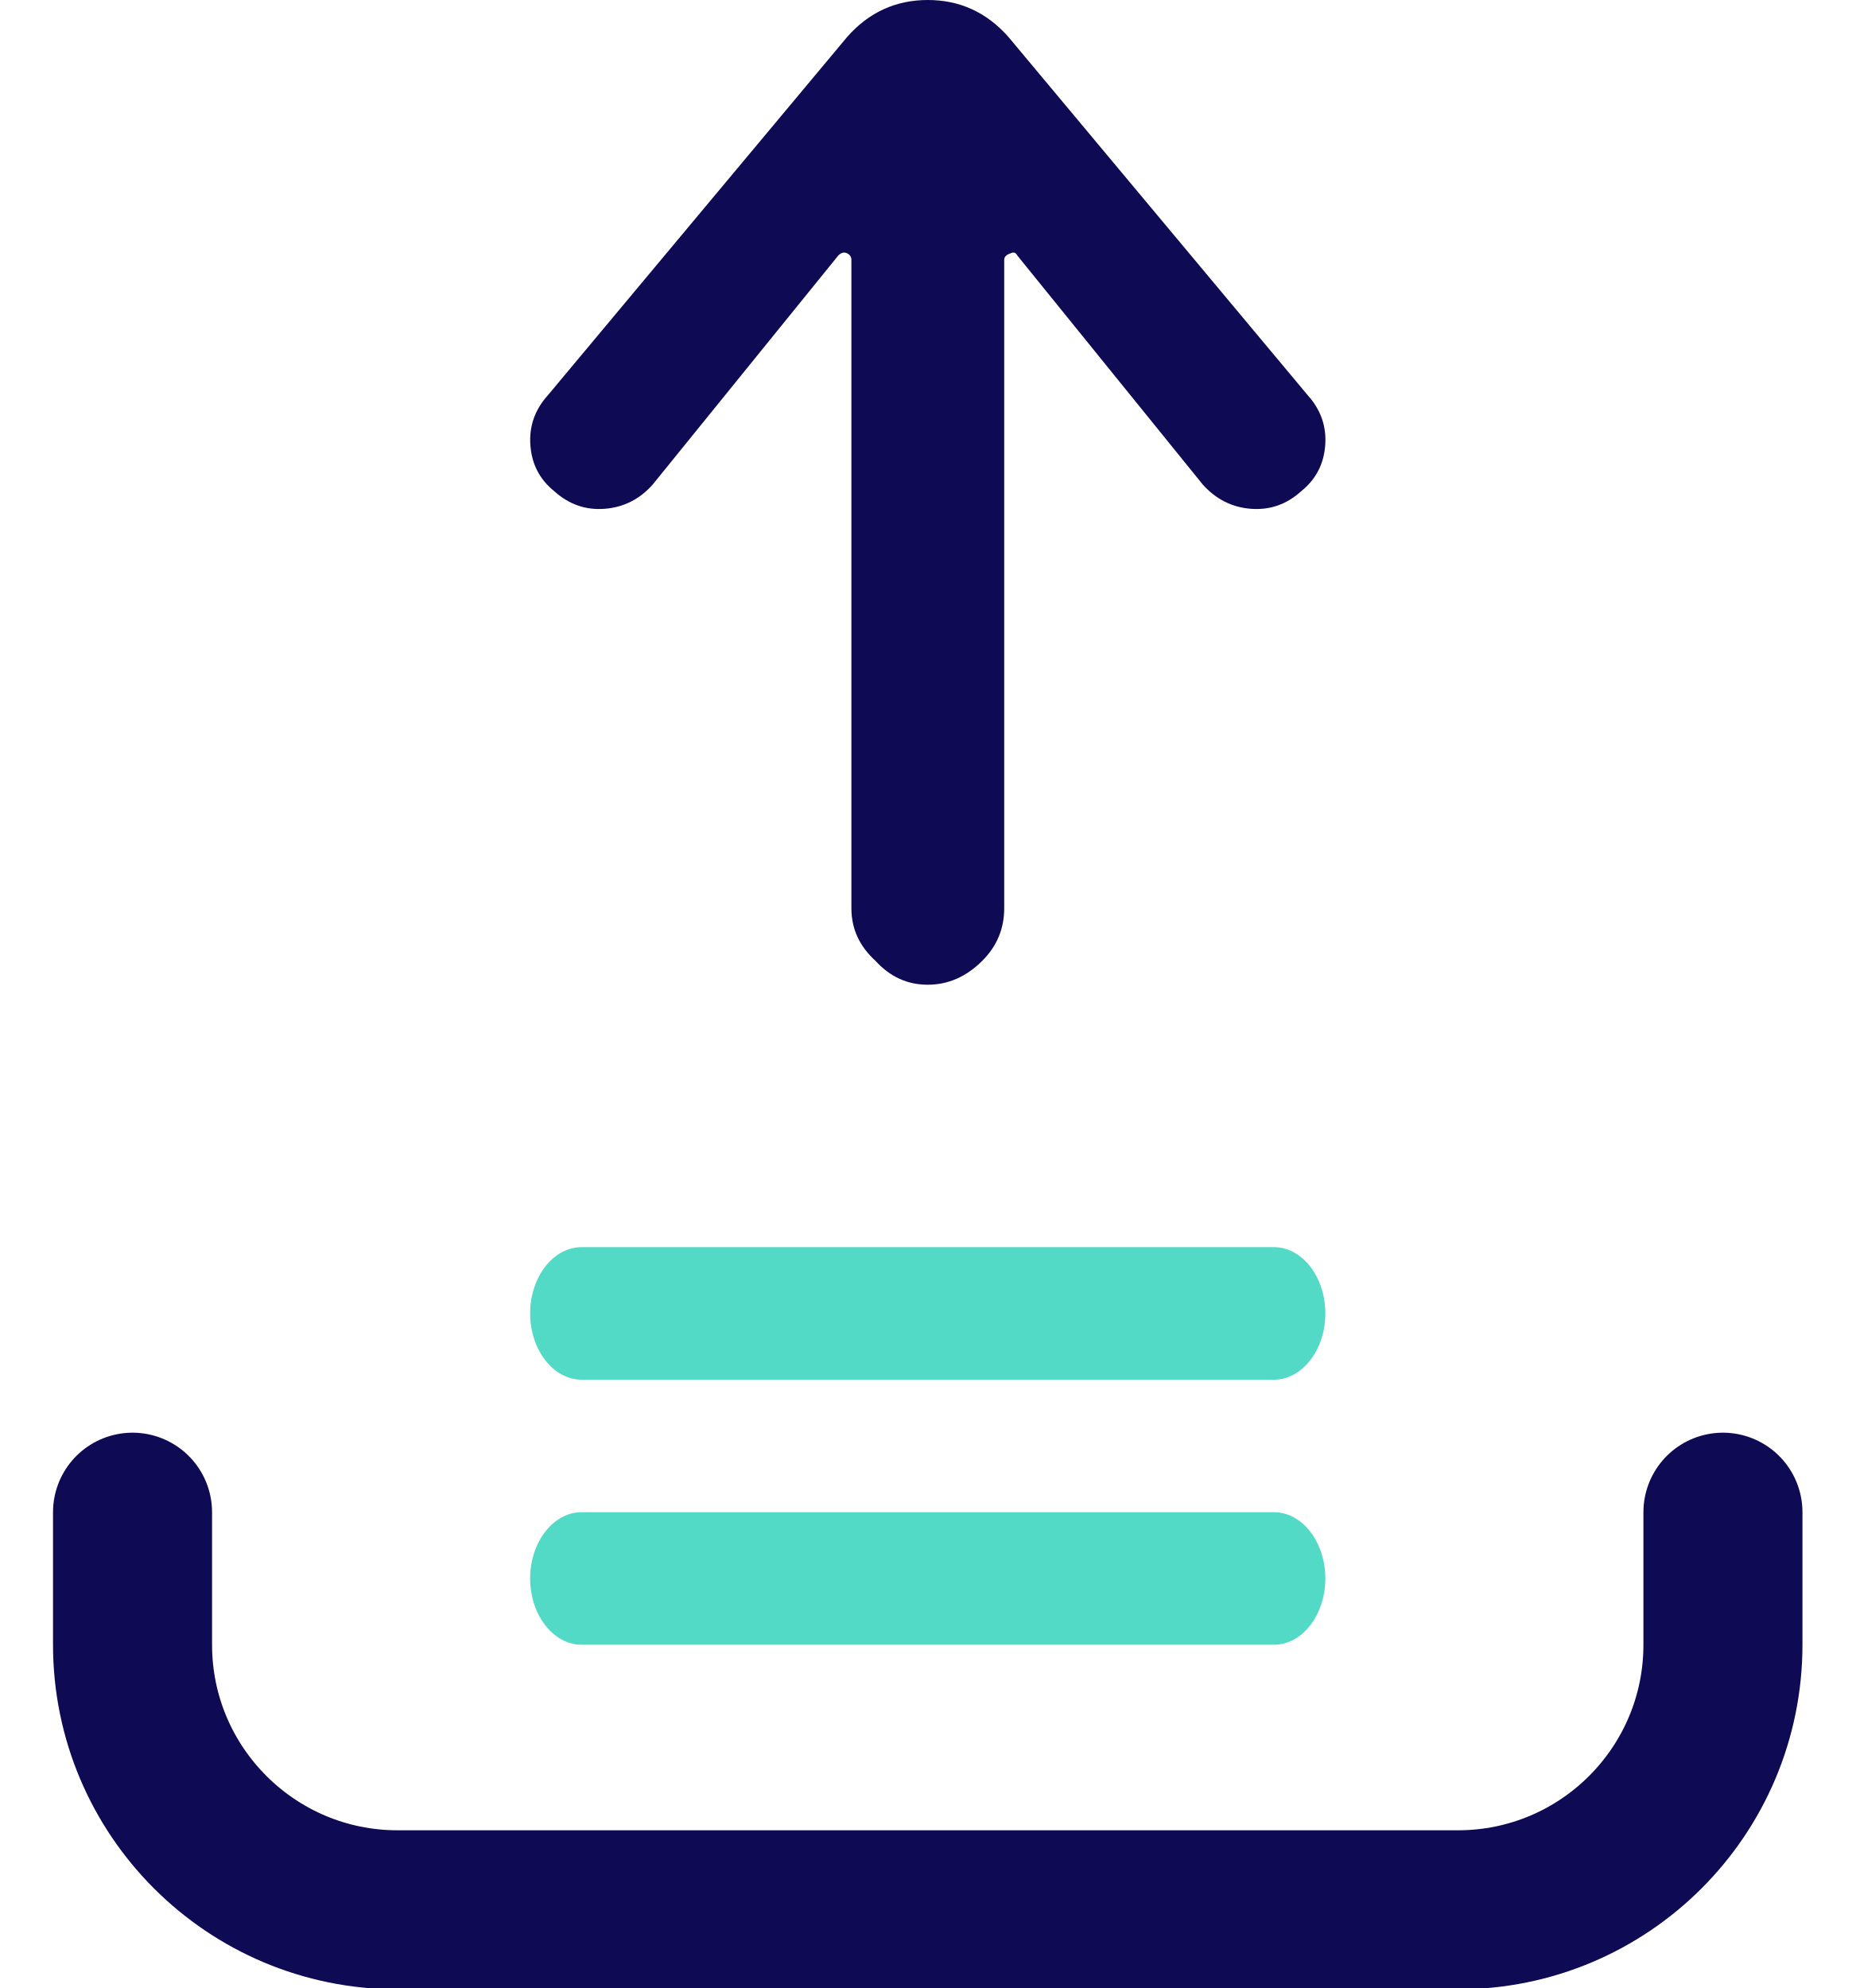
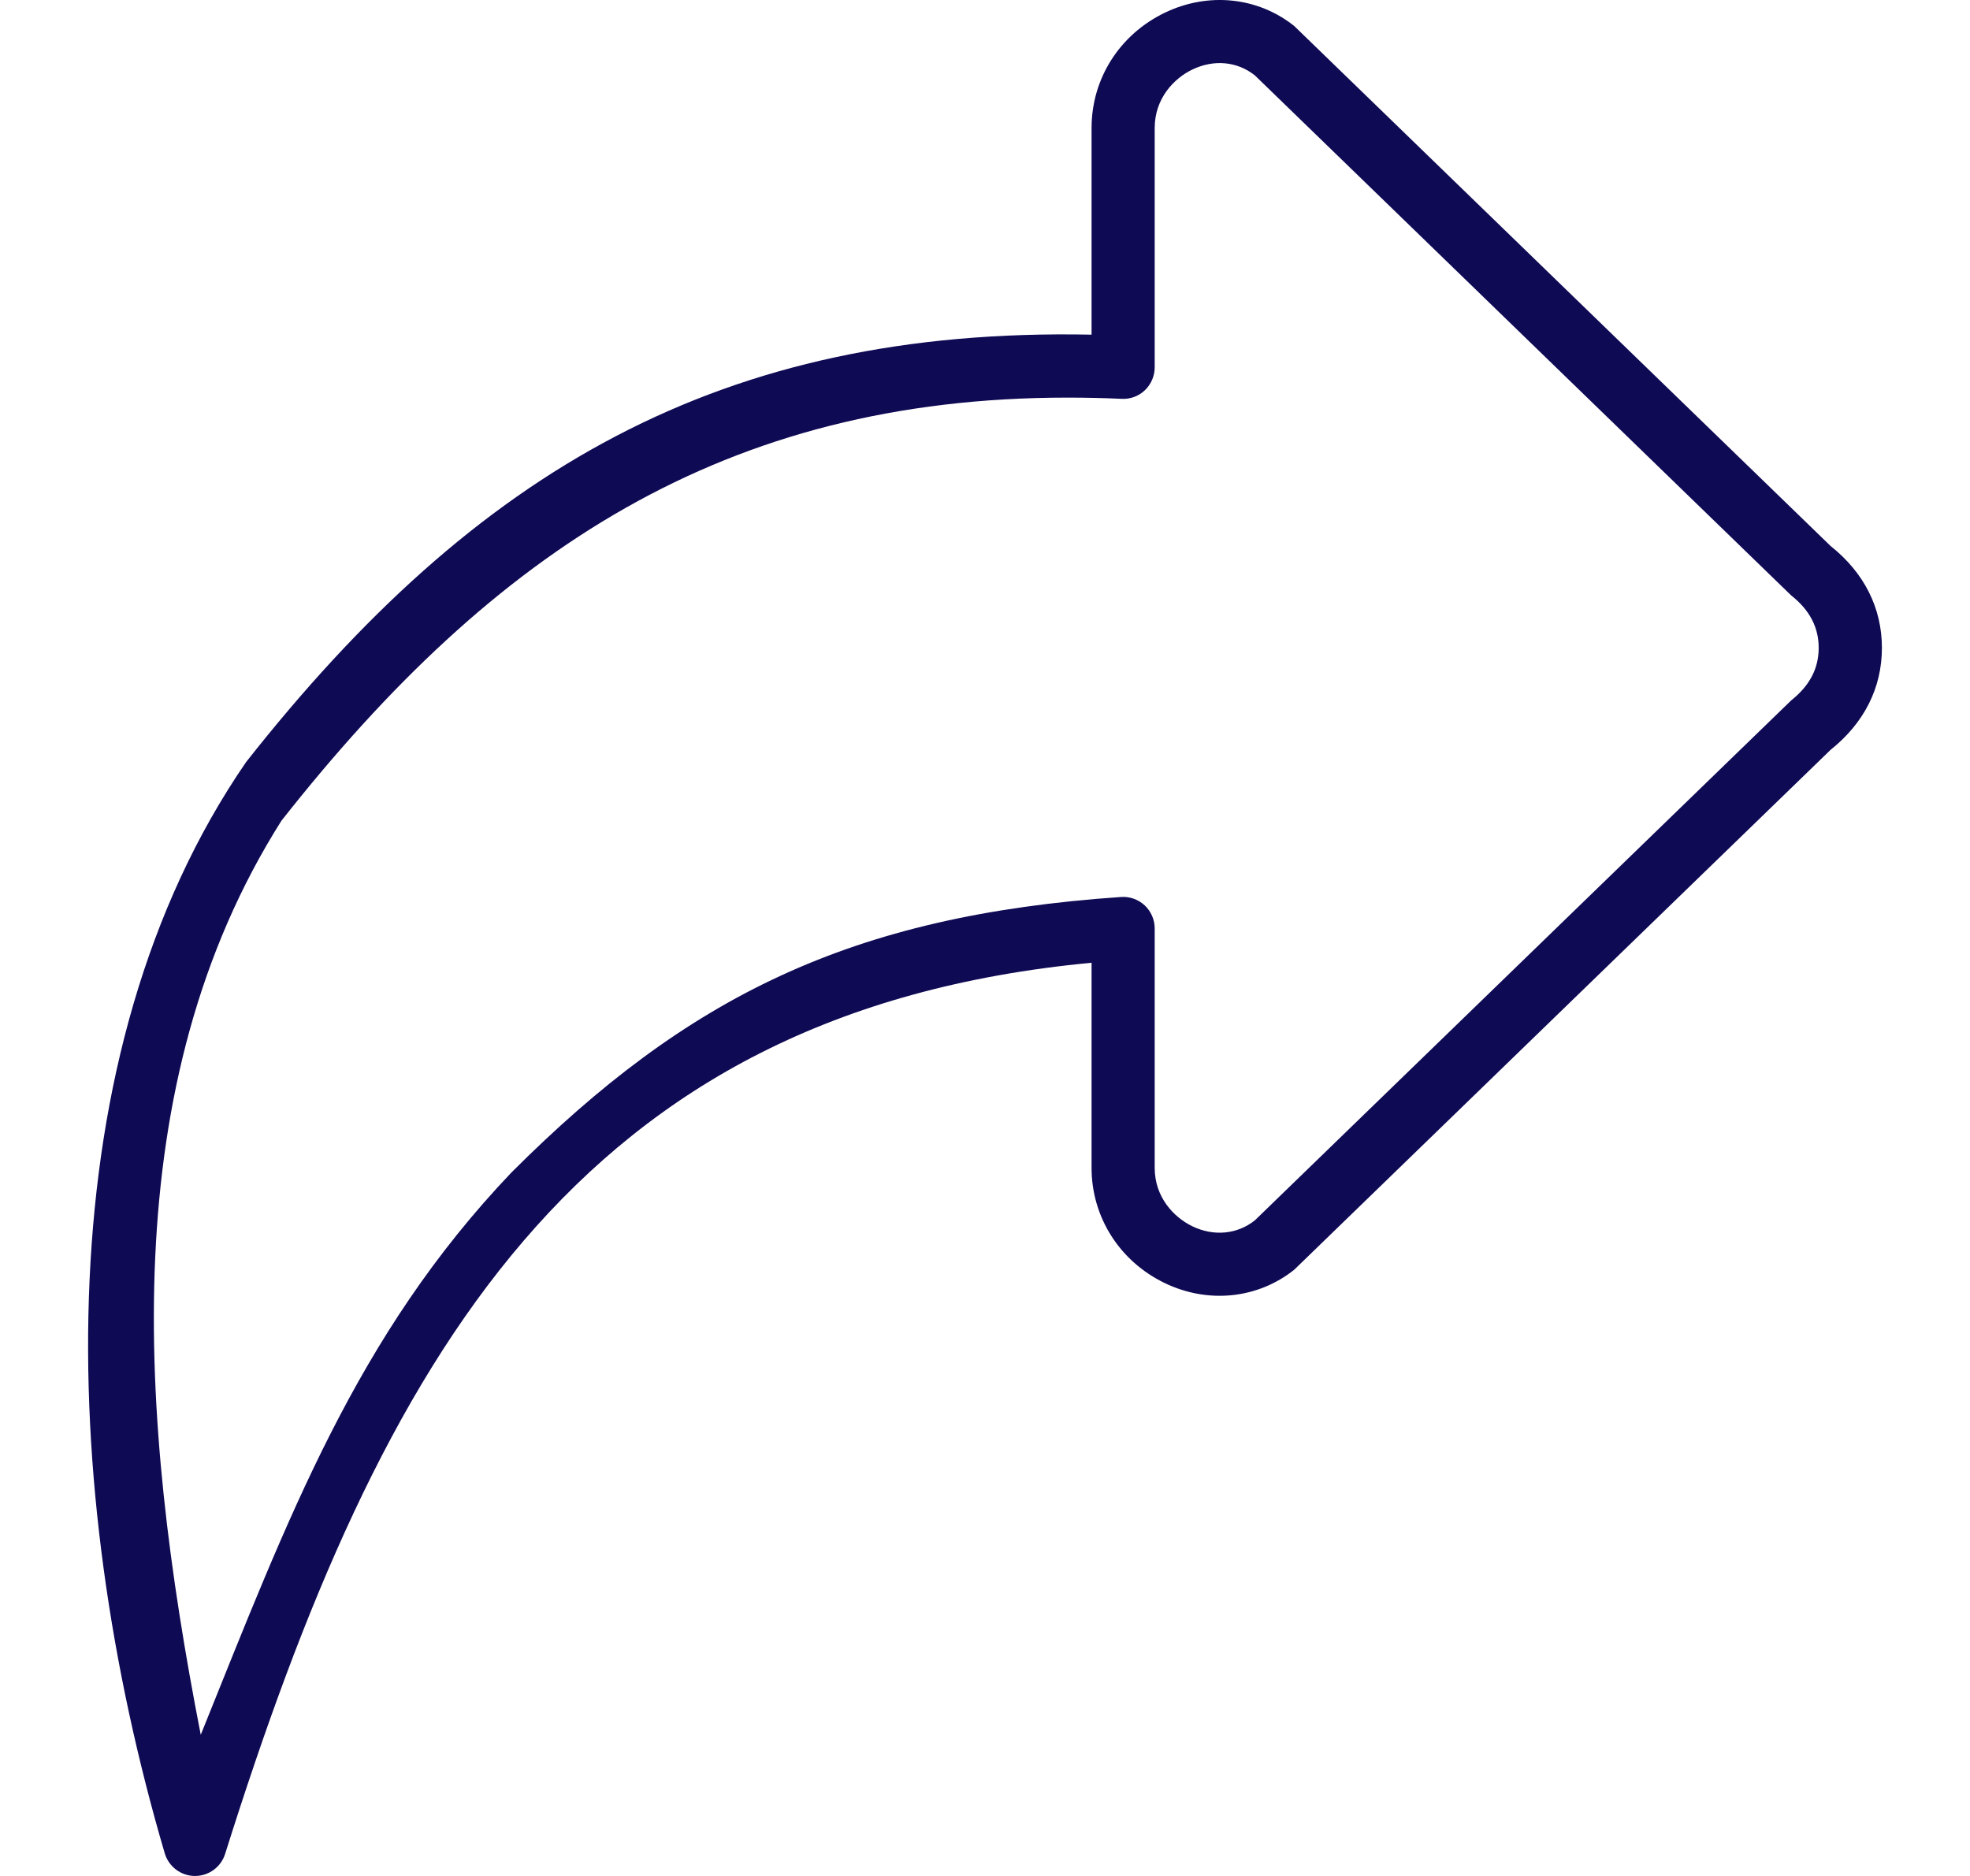
- <svg xmlns="http://www.w3.org/2000/svg" width="14" height="15" viewBox="0 0 14 15" fill="none">
-   <path d="M1 11.41V12.41C1 13.515 1.896 14.41 3 14.41H11C12.105 14.41 13 13.515 13 12.41V11.41" stroke="#0F0A54" stroke-width="1.2" stroke-linecap="round" stroke-linejoin="round" />
-   <path d="M9.612 12.41H4.388C4.175 12.41 4 12.185 4 11.91C4 11.635 4.175 11.41 4.388 11.41H9.612C9.826 11.41 10 11.635 10 11.91C10 12.185 9.826 12.41 9.612 12.41Z" fill="#52DAC6" />
-   <path d="M9.612 10.41H4.388C4.175 10.41 4 10.185 4 9.91C4 9.635 4.175 9.41 4.388 9.41H9.612C9.826 9.41 10 9.635 10 9.91C10 10.185 9.826 10.41 9.612 10.41Z" fill="#52DAC6" />
-   <path d="M7.61 0.28L9.867 2.982C9.966 3.092 10.01 3.218 9.999 3.361C9.988 3.504 9.927 3.619 9.817 3.707C9.708 3.806 9.581 3.85 9.438 3.839C9.296 3.828 9.175 3.767 9.076 3.657L7.676 1.928C7.665 1.906 7.648 1.9 7.626 1.911C7.593 1.922 7.577 1.938 7.577 1.96L7.577 6.853C7.577 7.007 7.522 7.139 7.412 7.249C7.291 7.37 7.154 7.43 7 7.43C6.846 7.43 6.715 7.37 6.605 7.249C6.484 7.139 6.424 7.007 6.424 6.853L6.424 1.96C6.424 1.938 6.413 1.922 6.391 1.911C6.369 1.9 6.347 1.906 6.325 1.928L4.924 3.657C4.826 3.767 4.705 3.828 4.562 3.839C4.419 3.85 4.293 3.806 4.183 3.707C4.073 3.619 4.013 3.504 4.002 3.361C3.991 3.218 4.035 3.092 4.134 2.982L6.391 0.28C6.555 0.093 6.759 1.43051e-06 7 1.43051e-06C7.242 1.43051e-06 7.445 0.093 7.61 0.28Z" fill="#0F0A54" />
+ <svg xmlns="http://www.w3.org/2000/svg" width="21" height="20" viewBox="0 0 21 20" fill="none">
+   <path fill-rule="evenodd" clip-rule="evenodd" d="M11.38 4.239C7.729 4.239 5.27 5.866 3 8.75C1.222 11.562 1.477 15.1 2.14 18.495C3.073 16.181 3.796 14.238 5.452 12.5C7.327 10.625 9.062 9.761 11.949 9.563C12.042 9.556 12.134 9.589 12.202 9.652C12.27 9.716 12.309 9.805 12.309 9.898V12.451C12.309 12.767 12.516 12.979 12.709 13.073C12.939 13.184 13.189 13.16 13.377 13.01L19.094 7.467C19.291 7.31 19.387 7.127 19.387 6.907C19.387 6.688 19.291 6.504 19.094 6.348L13.377 0.804C13.189 0.654 12.939 0.631 12.709 0.742C12.516 0.835 12.309 1.048 12.309 1.364V3.916C12.309 4.008 12.271 4.096 12.205 4.16C12.138 4.224 12.048 4.257 11.956 4.252C11.764 4.243 11.571 4.239 11.38 4.239ZM2.079 20L2.076 20C1.928 19.999 1.798 19.9 1.756 19.758C0.606 15.843 0.481 11.239 2.623 8.125C5.074 5.011 7.687 3.488 11.636 3.568V1.364C11.636 0.838 11.935 0.368 12.416 0.136C12.878 -0.087 13.407 -0.033 13.796 0.277L19.514 5.821C19.871 6.105 20.061 6.481 20.061 6.907C20.061 7.334 19.871 7.709 19.514 7.994L13.796 13.537C13.407 13.847 12.878 13.902 12.416 13.679C11.935 13.447 11.636 12.976 11.636 12.451V10.264C6.146 10.783 4.063 14.479 2.4 19.764C2.356 19.905 2.226 20 2.079 20Z" fill="#0F0A54" />
</svg>
